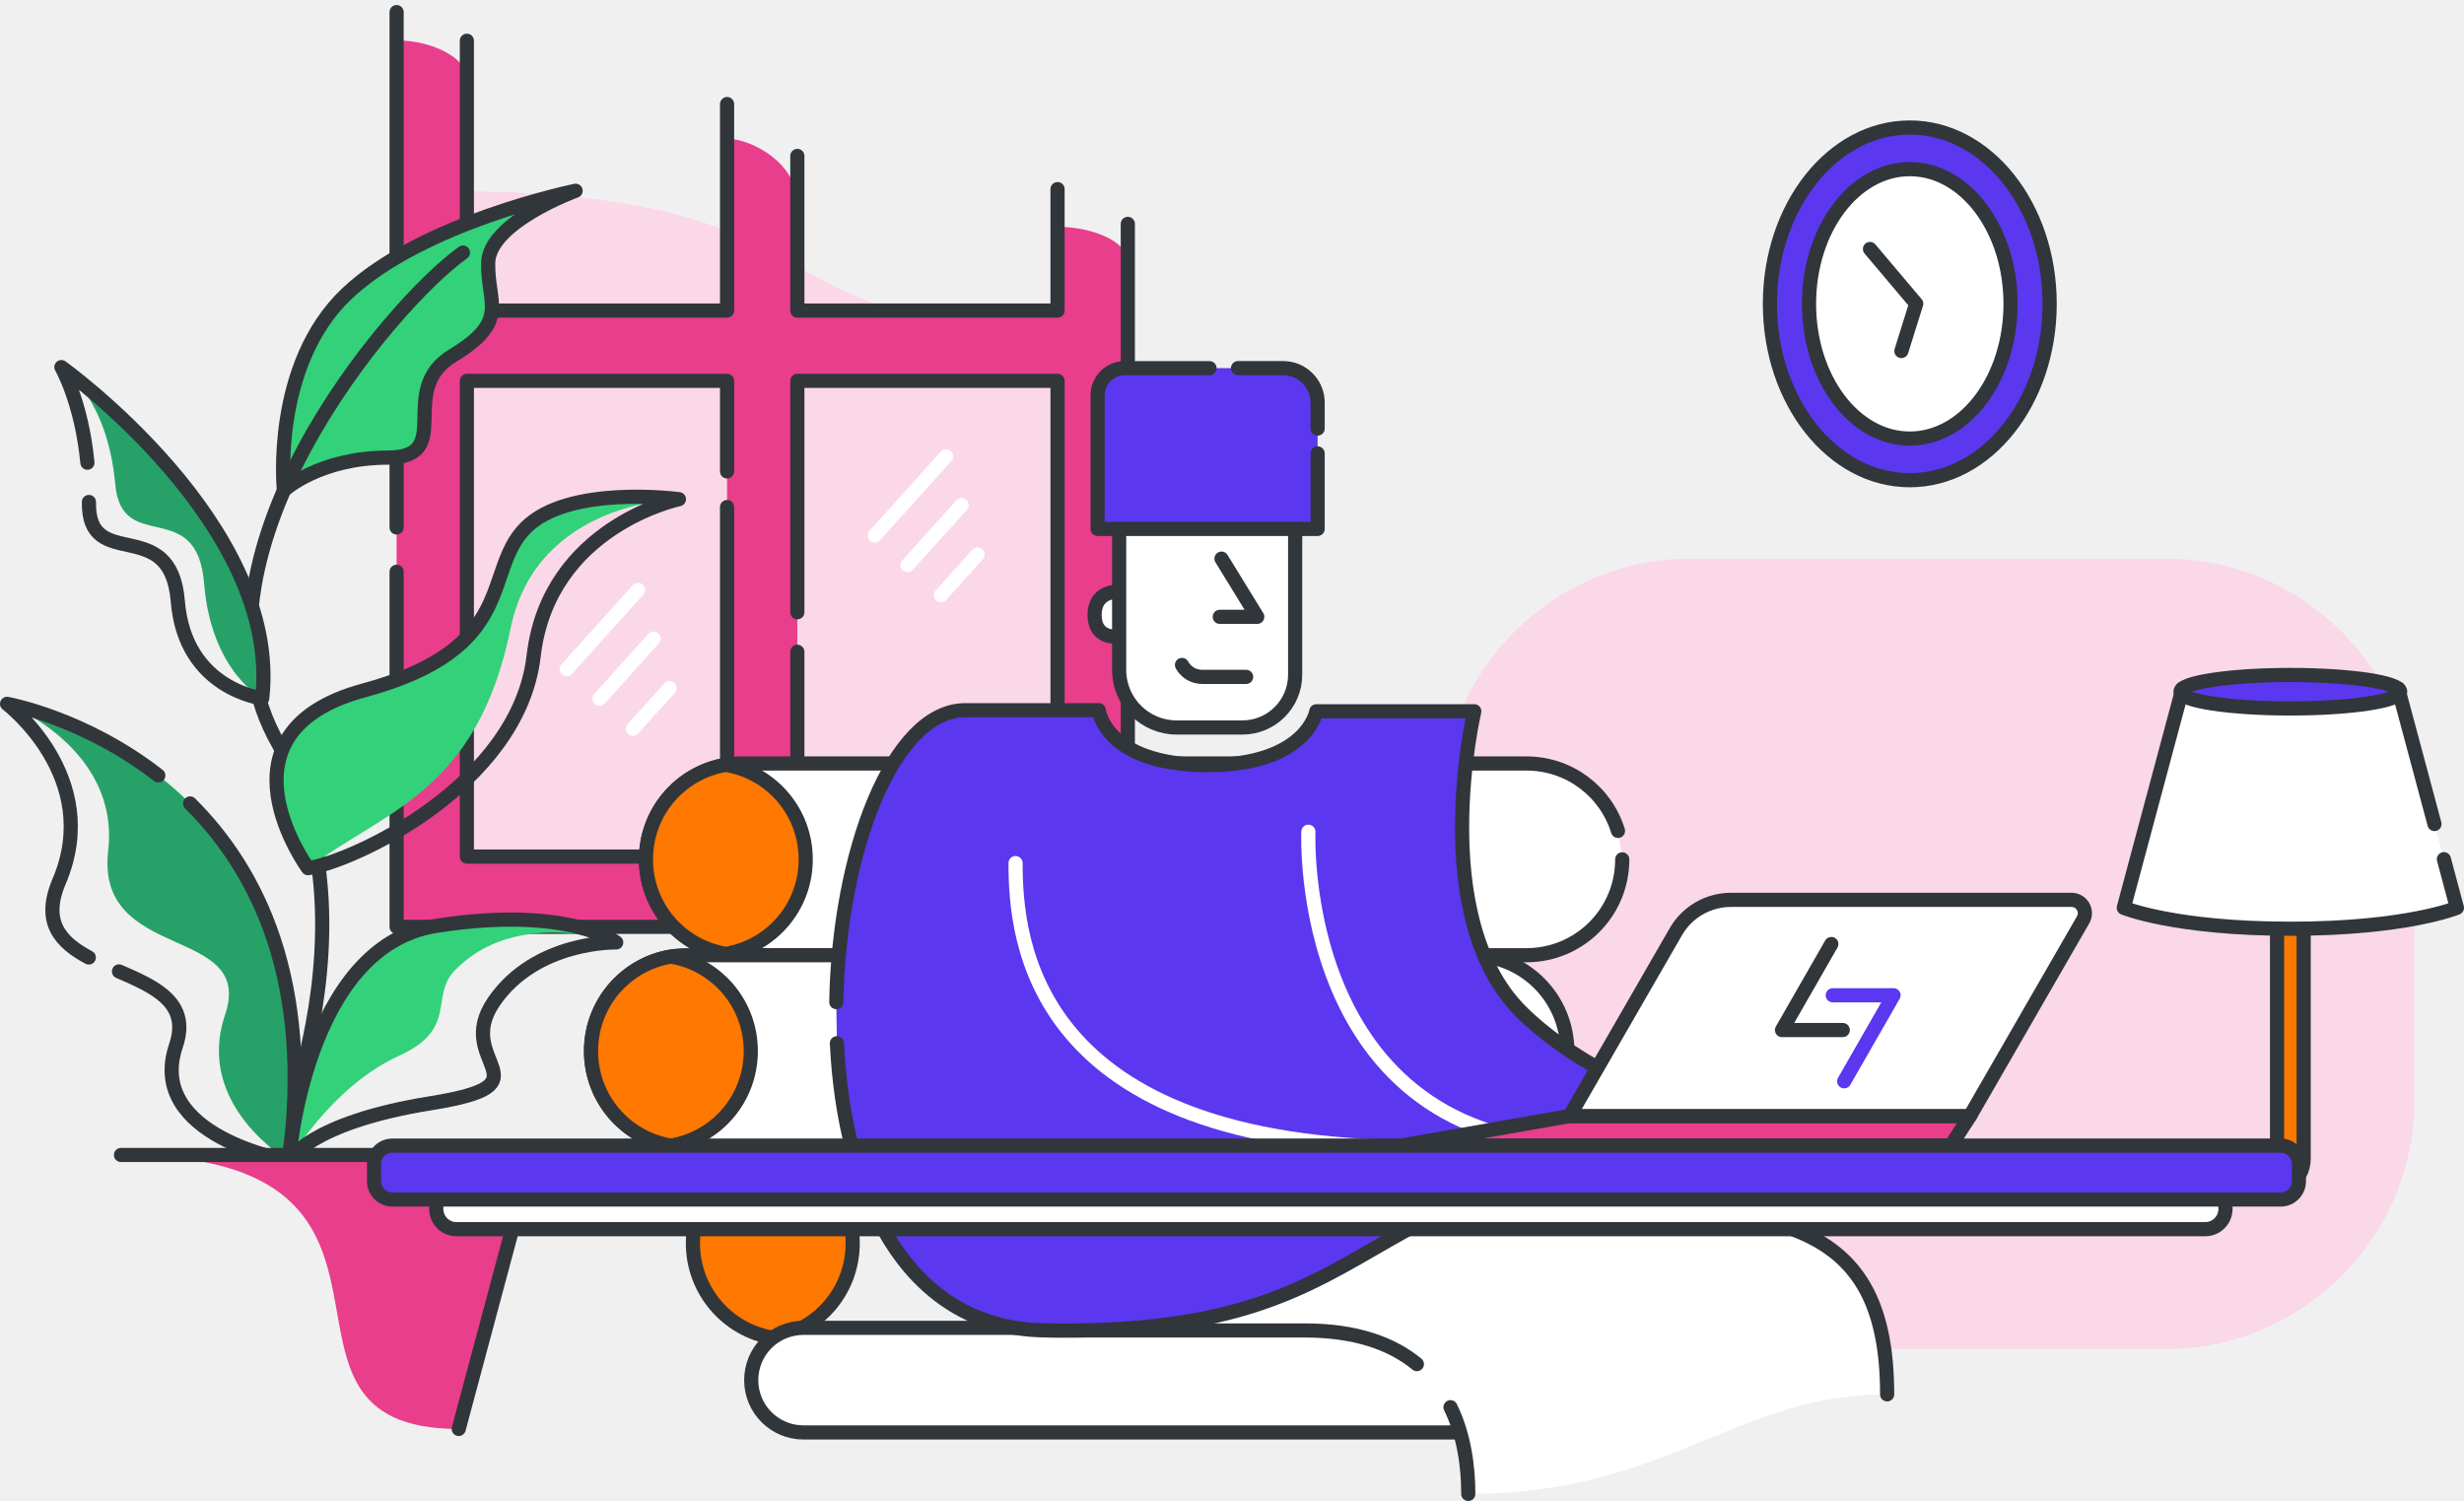
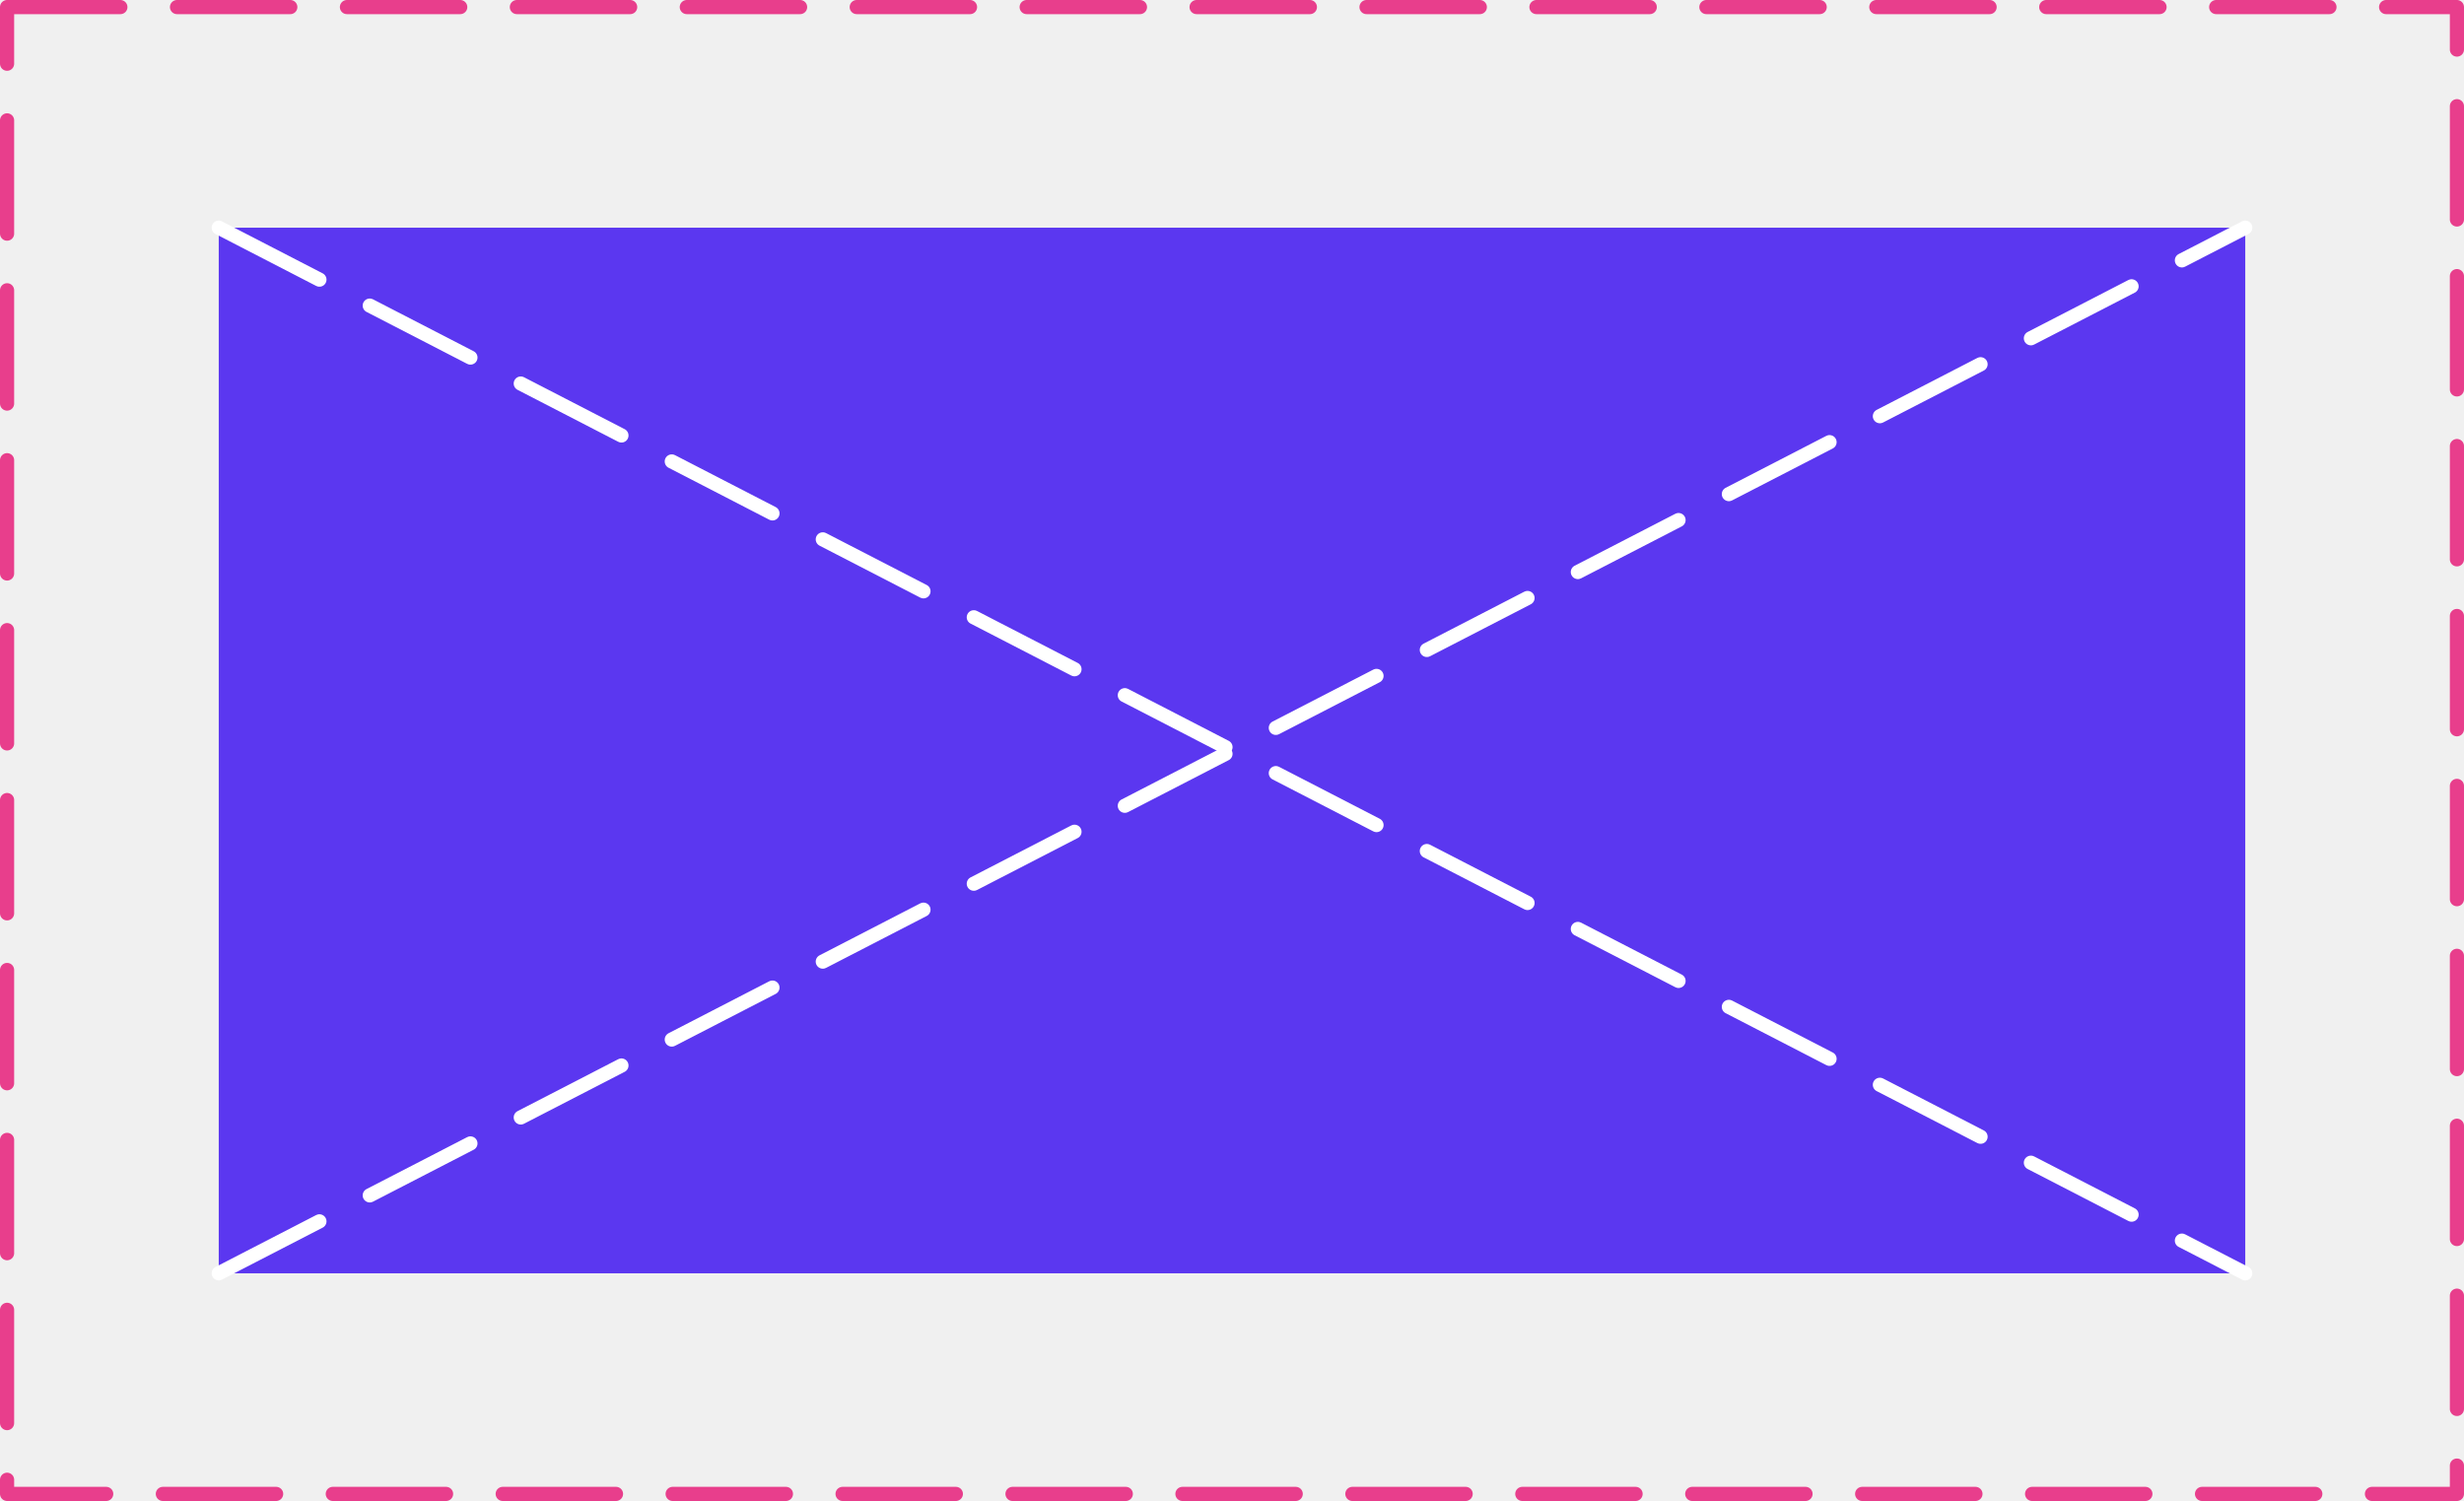
- <svg xmlns="http://www.w3.org/2000/svg" width="870" height="530" version="1.1" viewBox="0 0 870 530" id="svg132">
-   <defs id="defs6">
-     <style id="style4">.cls-1,.cls-3{fill:none;stroke:#2e186a;stroke-linecap:round;stroke-linejoin:round;}.cls-1{stroke-width:6px;}.cls-2{fill:#fe7624;}.cls-3{stroke-width:8px;}.cls-4{fill:#2e186a;}</style>
+ <svg xmlns="http://www.w3.org/2000/svg" width="870" height="530" version="1.1" viewBox="0 0 870 530">
+   <defs>
+     <style>.cls-1,.cls-3{fill:none;stroke:#2e186a;stroke-linecap:round;stroke-linejoin:round;}.cls-1{stroke-width:6px;}.cls-2{fill:#fe7624;}.cls-3{stroke-width:8px;}.cls-4{fill:#2e186a;}</style>
  </defs>
-   <g id="g962" style="display:inline">
-     <rect style="font-variation-settings:normal;vector-effect:none;fill:#fad8e8;fill-opacity:1;fill-rule:evenodd;stroke:none;stroke-width:5;stroke-linecap:round;stroke-linejoin:round;stroke-miterlimit:4;stroke-dasharray:none;stroke-dashoffset:0;stroke-opacity:1;paint-order:fill markers stroke;stop-color:#000000" id="rect1107" width="343.482" height="279.083" x="509.017" y="197.264" ry="87.901" rx="87.901" />
-     <g id="g1138" transform="translate(32.98543,-13.13678)">
-       <path style="font-variation-settings:normal;opacity:1;vector-effect:none;fill:#fad8e8;fill-opacity:1;stroke:none;stroke-width:5;stroke-linecap:round;stroke-linejoin:round;stroke-miterlimit:4;stroke-dasharray:none;stroke-dashoffset:0;stroke-opacity:1;paint-order:fill markers stroke;stop-color:#000000;stop-opacity:1" d="M 122.471,80.569 V 327.682 H 355.043 V 130.966 c -132.666,0 -80.609,-50.397 -232.572,-50.397 z" id="path1126" />
-       <path id="path1048" style="font-variation-settings:normal;vector-effect:none;fill:#e83e8c;fill-opacity:1;stroke:none;stroke-width:5;stroke-linecap:round;stroke-linejoin:round;stroke-miterlimit:4;stroke-dasharray:none;stroke-dashoffset:0;stroke-opacity:1;paint-order:fill markers stroke;stop-color:#000000" d="m 223.731,62.125 v 60.681 H 131.858 V 40.393 c 0,-6.135 -11.311,-12.985 -24.812,-12.985 v 95.398 24.814 167.971 24.812 H 365.229 V 315.592 105.872 c 0,-8.151 -13.745,-12.651 -24.812,-12.651 v 29.586 H 248.544 V 84.954 c 0,-14.148 -16.123,-22.828 -24.812,-22.828 z m -91.873,85.496 h 91.873 V 315.592 h -91.873 z m 116.686,0 h 91.873 V 315.592 h -91.873 z" />
-       <path id="path1503" style="font-variation-settings:normal;opacity:1;vector-effect:none;fill:none;fill-opacity:1;stroke:#ffffff;stroke-width:5;stroke-linecap:round;stroke-linejoin:round;stroke-miterlimit:4;stroke-dasharray:none;stroke-dashoffset:0;stroke-opacity:1;paint-order:fill markers stroke;stop-color:#000000;stop-opacity:1" d="m 312.184,208.943 -12.931,14.356 m 7.298,-31.821 -19.093,21.196 m 13.604,-38.405 -25.192,27.967" />
-       <path id="path1506" style="font-variation-settings:normal;opacity:1;vector-effect:none;fill:none;fill-opacity:1;stroke:#ffffff;stroke-width:5;stroke-linecap:round;stroke-linejoin:round;stroke-miterlimit:4;stroke-dasharray:none;stroke-dashoffset:0;stroke-opacity:1;paint-order:fill markers stroke;stop-color:#000000;stop-opacity:1" d="m 203.43,256.103 -12.931,14.356 m 7.298,-31.821 -19.093,21.196 m 13.604,-38.405 -25.192,27.967" />
-       <path id="path1709" style="font-variation-settings:normal;vector-effect:none;fill:none;fill-opacity:1;stroke:#31363b;stroke-width:5;stroke-linecap:round;stroke-linejoin:round;stroke-miterlimit:4;stroke-dasharray:none;stroke-dashoffset:0;stroke-opacity:1;paint-order:fill markers stroke;stop-color:#000000" d="M 340.417,79.912 V 122.807 H 248.544 V 68.2 m -24.812,-18.319 V 122.807 H 131.858 V 27.523 m -24.812,-10.115 v 105.398 24.814 51.77 m 0,15.633 V 315.592 340.404 H 365.229 V 315.592 92.187 M 223.731,192.172 V 315.592 H 131.858 V 147.621 h 91.873 v 31.974 m 24.812,49.733 v -81.707 h 91.873 V 315.592 h -91.873 v -72.314" />
-     </g>
-     <g id="g1173" transform="translate(55.32621)">
-       <rect style="font-variation-settings:normal;opacity:1;vector-effect:none;fill:#ff7800;fill-opacity:1;stroke:#31363b;stroke-width:5;stroke-linecap:round;stroke-linejoin:round;stroke-miterlimit:4;stroke-dasharray:none;stroke-dashoffset:0;stroke-opacity:1;paint-order:fill markers stroke;stop-color:#000000;stop-opacity:1" id="rect1168" width="9.403" height="119.274" x="748.659" y="297.501" ry="7.68" />
-       <path id="path1149" style="font-variation-settings:normal;opacity:1;vector-effect:none;fill:#ffffff;fill-opacity:1;stroke:none;stroke-width:5;stroke-linecap:round;stroke-linejoin:round;stroke-miterlimit:4;stroke-dasharray:none;stroke-dashoffset:0;stroke-opacity:1;paint-order:fill markers stroke;stop-color:#000000;stop-opacity:1" d="m 715.297,243.102 -20.75,77.443 c 0,0 17.793,7.396 58.813,7.396 41.02,0 58.813,-7.396 58.813,-7.396 l -20.75,-77.443 z" />
-       <path id="path1711" style="font-variation-settings:normal;opacity:1;vector-effect:none;fill:none;fill-opacity:1;stroke:#31363b;stroke-width:5;stroke-linecap:round;stroke-linejoin:round;stroke-miterlimit:4;stroke-dasharray:none;stroke-dashoffset:0;stroke-opacity:1;paint-order:fill markers stroke;stop-color:#000000;stop-opacity:1" d="m 804.246,290.955 -12.822,-47.854 h -76.127 l -20.75,77.443 c 0,0 17.793,7.396 58.813,7.396 41.02,0 58.813,-7.396 58.813,-7.396 l -4.598,-17.16" />
-       <ellipse style="font-variation-settings:normal;opacity:1;vector-effect:none;fill:#5b37f0;fill-opacity:1;stroke:#31363b;stroke-width:5;stroke-linecap:round;stroke-linejoin:round;stroke-miterlimit:4;stroke-dasharray:none;stroke-dashoffset:0;stroke-opacity:1;paint-order:fill markers stroke;stop-color:#000000;stop-opacity:1" id="path1147" cx="753.36" cy="244.244" rx="38.795" ry="5.912" />
-     </g>
-     <g id="g1077" transform="translate(13.36791,2.511145)">
-       <path style="font-variation-settings:normal;vector-effect:none;fill:#ff7800;fill-opacity:1;stroke:#31363b;stroke-width:5;stroke-linecap:round;stroke-linejoin:round;stroke-miterlimit:4;stroke-dasharray:none;stroke-dashoffset:0;stroke-opacity:1;paint-order:fill markers stroke;stop-color:#000000" d="m 259.498,403.095 c -16.045,2.675 -28.205,16.55 -28.205,33.377 -1e-5,16.827 12.16,30.702 28.205,33.377 16.045,-2.675 28.203,-16.55 28.203,-33.377 0,-16.827 -12.158,-30.702 -28.203,-33.377 z" id="path1199" />
-       <g id="g1209" transform="matrix(1,0,0,1.000009,61.60805,238.5663)" style="font-variation-settings:normal;opacity:1;vector-effect:none;fill:#ffffff;fill-opacity:1;stroke:#31363b;stroke-width:5;stroke-linecap:round;stroke-linejoin:round;stroke-miterlimit:4;stroke-dasharray:none;stroke-dashoffset:0;stroke-opacity:1;paint-order:fill markers stroke;stop-color:#000000;stop-opacity:1">
-         <path id="rect1207" style="font-variation-settings:normal;opacity:1;vector-effect:none;fill:#ffffff;fill-opacity:1;stroke:#31363b;stroke-width:5;stroke-linecap:round;stroke-linejoin:round;stroke-miterlimit:4;stroke-dasharray:none;stroke-dashoffset:0;stroke-opacity:1;paint-order:fill markers stroke;stop-color:#000000;stop-opacity:1" d="m 208.742,227.777 h 309.072 c 10.232,0 18.47,8.237 18.47,18.47 0,10.232 -8.237,18.47 -18.47,18.47 H 303.99 208.742 c -10.232,0 -18.47,-8.237 -18.47,-18.47 0,-10.232 8.237,-18.47 18.47,-18.47 z" />
-       </g>
-       <g id="g1191" transform="translate(23.78993,38.64919)">
-         <path id="rect1025" style="font-variation-settings:normal;opacity:1;vector-effect:none;fill:#ffffff;fill-opacity:1;stroke:#31363b;stroke-width:5;stroke-linecap:round;stroke-linejoin:round;stroke-miterlimit:4;stroke-dasharray:none;stroke-dashoffset:0;stroke-opacity:1;paint-order:fill markers stroke;stop-color:#000000;stop-opacity:1" d="m 535.633,262.277 c 0,18.753 -15.098,33.851 -33.851,33.851 H 224.773 c -18.753,0 -33.851,-15.098 -33.851,-33.851 0,-18.753 15.098,-33.851 33.851,-33.851 h 277.009 c 15.252,0 28.085,9.986 32.346,23.803" />
-         <path style="font-variation-settings:normal;opacity:1;vector-effect:none;fill:#ff7800;fill-opacity:1;stroke:#31363b;stroke-width:5;stroke-linecap:round;stroke-linejoin:round;stroke-miterlimit:4;stroke-dasharray:none;stroke-dashoffset:0;stroke-opacity:1;paint-order:fill markers stroke;stop-color:#000000;stop-opacity:1" d="m 219.127,228.9 c -16.045,2.675 -28.205,16.55 -28.205,33.377 -10e-6,16.827 12.16,30.702 28.205,33.377 16.045,-2.675 28.203,-16.55 28.203,-33.377 0,-16.827 -12.158,-30.702 -28.203,-33.377 z" id="rect1103" />
-       </g>
-       <g id="g1197" transform="translate(4.392539,106.3512)">
-         <rect style="font-variation-settings:normal;opacity:1;vector-effect:none;fill:#ffffff;fill-opacity:1;stroke:#31363b;stroke-width:5;stroke-linecap:round;stroke-linejoin:round;stroke-miterlimit:4;stroke-dasharray:none;stroke-dashoffset:0;stroke-opacity:1;paint-order:fill markers stroke;stop-color:#000000;stop-opacity:1" id="rect1195" width="344.711" height="67.702" x="190.922" y="228.426" ry="33.851" />
-         <path style="font-variation-settings:normal;opacity:1;vector-effect:none;fill:#ff7800;fill-opacity:1;stroke:#31363b;stroke-width:5;stroke-linecap:round;stroke-linejoin:round;stroke-miterlimit:4;stroke-dasharray:none;stroke-dashoffset:0;stroke-opacity:1;paint-order:fill markers stroke;stop-color:#000000;stop-opacity:1" d="m 219.127,228.9 c -16.045,2.675 -28.205,16.55 -28.205,33.377 -10e-6,16.827 12.16,30.702 28.205,33.377 16.045,-2.675 28.203,-16.55 28.203,-33.377 0,-16.827 -12.158,-30.702 -28.203,-33.377 z" id="path1193" />
-       </g>
-     </g>
-     <g id="g1174" transform="translate(-3.0002988e-7,2.511145)">
-       <path style="font-variation-settings:normal;vector-effect:none;fill:#ffffff;fill-opacity:1;stroke:none;stroke-width:5;stroke-linecap:round;stroke-linejoin:round;stroke-miterlimit:4;stroke-dasharray:none;stroke-dashoffset:0;stroke-opacity:1;paint-order:fill markers stroke;stop-color:#000000" d="m 666.322,489.835 c 0,-59.274 -35.44,-66.001 -104.69,-66.001 h -191.101 l -0.049,43.438 h 90.227 c 48.789,0 57.716,33.933 57.716,57.716 70.353,0 94.103,-35.154 147.896,-35.154 z" id="path1120" />
-       <path style="font-variation-settings:normal;vector-effect:none;fill:none;fill-opacity:1;stroke:#31363b;stroke-width:5;stroke-linecap:round;stroke-linejoin:round;stroke-miterlimit:4;stroke-dasharray:none;stroke-dashoffset:0;stroke-opacity:1;paint-order:fill markers stroke;stop-color:#000000" d="m 666.322,489.835 c 0,-59.274 -35.44,-66.001 -104.69,-66.001 h -191.101 l -0.049,43.438 h 90.227 c 18.204,0 30.858,4.724 39.57,11.882 m 11.871,15.222 c 4.845,9.946 6.276,21.092 6.276,30.612" id="path1175" />
-       <path style="font-variation-settings:normal;vector-effect:none;fill:#5b37f0;fill-opacity:1;stroke:#31363b;stroke-width:5;stroke-linecap:round;stroke-linejoin:round;stroke-miterlimit:4;stroke-dasharray:none;stroke-dashoffset:0;stroke-opacity:1;paint-order:fill markers stroke;stop-color:#000000" d="m 295.282,351.319 c 0.908,-52.519 19.853,-103.056 45.551,-103.056 h 47.136 c 0,0 2.102,19.128 37.82,19.384 35.718,0.255 38.977,-19.001 38.977,-19.001 h 55.779 c 0,0 -16.975,72.491 16.446,105.965 33.422,33.473 101.288,47.395 101.288,47.395 -171.651,0 -134.021,67.847 -269.849,65.232 -49.695,-0.957 -70.468,-49.973 -72.929,-101.383" id="path997" />
-       <path style="font-variation-settings:normal;vector-effect:none;fill:#ffffff;fill-opacity:1;stroke:#31363b;stroke-width:5;stroke-linecap:round;stroke-linejoin:round;stroke-miterlimit:4;stroke-dasharray:none;stroke-dashoffset:0;stroke-opacity:1;paint-order:fill markers stroke;stop-color:#000000" d="m 394.635,206.41 c 0,0 -8.157,-0.345 -8.157,8.17 0,8.514 7.663,7.675 7.663,7.675" id="path989" />
-       <path id="rect912" style="font-variation-settings:normal;vector-effect:none;fill:#ffffff;fill-opacity:1;stroke:#31363b;stroke-width:5;stroke-linecap:round;stroke-linejoin:round;stroke-miterlimit:4;stroke-dasharray:none;stroke-dashoffset:0;stroke-opacity:1;paint-order:fill markers stroke;stop-color:#000000" d="m 457.299,162.819 v 72.925 a 18.622,18.622 135 0 1 -18.622,18.622 h -23.216 a 20.305,20.305 45 0 1 -20.305,-20.305 v -71.242 z" />
-       <path id="rect910" style="font-variation-settings:normal;vector-effect:none;fill:#5b37f0;fill-opacity:1;stroke:none;stroke-width:5;stroke-linecap:round;stroke-linejoin:round;stroke-miterlimit:4;stroke-dasharray:none;stroke-dashoffset:0;stroke-opacity:1;paint-order:fill markers stroke;stop-color:#000000" d="m 397.157,127.483 h 55.918 a 12.161,12.161 45 0 1 12.161,12.161 v 44.603 h -77.694 v -47.149 a 9.614,9.614 135 0 1 9.614,-9.614 z" />
-       <path style="font-variation-settings:normal;vector-effect:none;fill:#ffffff;fill-opacity:1;stroke:#31363b;stroke-width:5;stroke-linecap:round;stroke-linejoin:round;stroke-miterlimit:4;stroke-dasharray:none;stroke-dashoffset:0;stroke-opacity:1;paint-order:fill markers stroke;stop-color:#000000" d="m 431.289,194.743 12.624,20.55 h -13.225" id="path981" />
-       <path style="font-variation-settings:normal;vector-effect:none;fill:#000000;fill-opacity:0;stroke:#ffffff;stroke-width:5;stroke-linecap:round;stroke-linejoin:round;stroke-miterlimit:4;stroke-dasharray:none;stroke-dashoffset:0;stroke-opacity:1;paint-order:fill markers stroke;stop-color:#000000" d="m 358.58,302.246 c 0,26.572 4.929,100.388 142.282,100.388" id="path1012" />
-       <path style="font-variation-settings:normal;vector-effect:none;fill:#000000;fill-opacity:0;stroke:#ffffff;stroke-width:5;stroke-linecap:round;stroke-linejoin:round;stroke-miterlimit:4;stroke-dasharray:none;stroke-dashoffset:0;stroke-opacity:1;paint-order:fill markers stroke;stop-color:#000000" d="m 461.967,291.174 c 0,0 -4.825,110.831 99.252,110.831" id="path1020" />
-       <path style="font-variation-settings:normal;vector-effect:none;fill:#ffffff;fill-opacity:1;stroke:#31363b;stroke-width:5;stroke-linecap:round;stroke-linejoin:round;stroke-miterlimit:4;stroke-dasharray:none;stroke-dashoffset:0;stroke-opacity:1;paint-order:fill markers stroke;stop-color:#000000" d="m 439.99,236.498 h -15.355 c -5.292,0 -7.301,-4.216 -7.301,-4.216" id="path1135" />
-       <path id="path1728" style="font-variation-settings:normal;vector-effect:none;fill:none;fill-opacity:1;stroke:#31363b;stroke-width:5;stroke-linecap:round;stroke-linejoin:round;stroke-miterlimit:4;stroke-dasharray:none;stroke-dashoffset:0;stroke-opacity:1;paint-order:fill markers stroke;stop-color:#000000" d="m 437.118,127.483 h 15.958 c 6.716,0 12.161,5.445 12.161,12.161 v 9.172 m 0,8.769 v 26.663 h -77.694 v -47.149 c 0,-5.31 4.305,-9.614 9.614,-9.614 h 29.896" />
-     </g>
-     <g id="g908" transform="translate(106.6928,20.4604)">
-       <path style="font-variation-settings:normal;opacity:1;vector-effect:none;fill:#e83e8c;fill-opacity:1;stroke:#31363b;stroke-width:5;stroke-linecap:round;stroke-linejoin:round;stroke-miterlimit:4;stroke-dasharray:none;stroke-dashoffset:0;stroke-opacity:1;paint-order:fill markers stroke;stop-color:#000000;stop-opacity:1" d="m 387.974,384.056 h 194.133 l 6.771,-10.443 h -141.375 z" id="path857" />
-       <path style="font-variation-settings:normal;opacity:1;vector-effect:none;fill:#ffffff;fill-opacity:1;stroke:#31363b;stroke-width:5;stroke-linecap:round;stroke-linejoin:round;stroke-miterlimit:4;stroke-dasharray:none;stroke-dashoffset:0;stroke-opacity:1;paint-order:fill markers stroke;stop-color:#000000;stop-opacity:1" d="m 447.502,373.613 h 141.375 l 39.938,-69.278 a 4.705,4.705 59.982 0 0 -4.076,-7.055 H 504.479 A 22.45,22.45 149.982 0 0 485.029,308.518 Z" id="path877" />
-       <g id="g1614" transform="translate(-106.6928,-20.4604)">
-         <path style="font-variation-settings:normal;opacity:1;vector-effect:none;fill:none;fill-opacity:1;stroke:#31363b;stroke-width:5;stroke-linecap:round;stroke-linejoin:round;stroke-miterlimit:4;stroke-dasharray:none;stroke-dashoffset:0;stroke-opacity:1;paint-order:fill markers stroke;stop-color:#000000;stop-opacity:1" d="m 646.617,333.338 -17.424,30.374 h 21.46" id="path1603" />
-         <path style="font-variation-settings:normal;opacity:1;vector-effect:none;fill:none;fill-opacity:1;stroke:#5b37f0;stroke-width:5;stroke-linecap:round;stroke-linejoin:round;stroke-miterlimit:4;stroke-dasharray:none;stroke-dashoffset:0;stroke-opacity:1;paint-order:fill markers stroke;stop-color:#000000;stop-opacity:1" d="m 651.15,381.803 17.424,-30.374 h -21.46" id="path1610" />
-       </g>
-     </g>
-     <g id="g1103" transform="translate(10.44368,-17.2856)">
-       <ellipse style="font-variation-settings:normal;opacity:1;vector-effect:none;fill:#5b37f0;fill-opacity:1;fill-rule:evenodd;stroke:#31363b;stroke-width:5;stroke-linecap:round;stroke-linejoin:round;stroke-miterlimit:4;stroke-dasharray:none;stroke-dashoffset:0;stroke-opacity:1;paint-order:fill markers stroke;stop-color:#000000;stop-opacity:1" id="ellipse1061" cx="663.872" cy="124.579" rx="49.387" ry="62.27" />
-       <ellipse style="font-variation-settings:normal;opacity:1;vector-effect:none;fill:#ffffff;fill-opacity:1;fill-rule:evenodd;stroke:#31363b;stroke-width:5;stroke-linecap:round;stroke-linejoin:round;stroke-miterlimit:4;stroke-dasharray:none;stroke-dashoffset:0;stroke-opacity:1;paint-order:fill markers stroke;stop-color:#000000;stop-opacity:1" id="path1054" cx="663.872" cy="124.579" rx="35.578" ry="47.567" />
-       <path style="font-variation-settings:normal;opacity:1;vector-effect:none;fill:none;fill-opacity:1;stroke:#31363b;stroke-width:5;stroke-linecap:round;stroke-linejoin:round;stroke-miterlimit:4;stroke-dasharray:none;stroke-dashoffset:0;stroke-opacity:1;paint-order:fill markers stroke;stop-color:#000000;stop-opacity:1" d="m 660.912,141.229 5.223,-16.712 -16.318,-19.318" id="path1063" />
-     </g>
-     <g id="g1152" transform="translate(-10.86916)">
-       <path style="font-variation-settings:normal;opacity:1;vector-effect:none;fill:#26a269;fill-opacity:1;stroke:none;stroke-width:5;stroke-linecap:round;stroke-linejoin:round;stroke-miterlimit:4;stroke-dasharray:none;stroke-dashoffset:0;stroke-opacity:1;paint-order:fill markers stroke;stop-color:#000000;stop-opacity:1" d="M 112.875,409.902 C 131.78,269.606 13.368,248.526 13.368,248.526 c 0,0 39.886,15.456 35.701,51.858 -4.563,39.691 52.087,25.951 41.256,58.014 -10.831,32.063 22.548,51.504 22.548,51.504 z" id="path992" />
-       <path style="font-variation-settings:normal;opacity:1;vector-effect:none;fill:none;fill-opacity:1;stroke:#31363b;stroke-width:5;stroke-linecap:round;stroke-linejoin:round;stroke-miterlimit:4;stroke-dasharray:none;stroke-dashoffset:0;stroke-opacity:1;paint-order:fill markers stroke;stop-color:#000000;stop-opacity:1" d="m 52.89,343.006 c 12.852,5.536 25.214,11.124 20.107,26.242 -10.831,32.063 39.878,40.654 39.878,40.654 8.542,-63.387 -10.948,-102.439 -34.882,-126.205 M 66.762,273.816 C 40.532,253.362 13.368,248.526 13.368,248.526 c 0,0 34.028,25.951 18.372,62.708 -6.181,14.512 0.638,21.61 10.488,26.86" id="path868" />
-       <path style="font-variation-settings:normal;opacity:1;vector-effect:none;fill:#33d17a;fill-opacity:1;stroke:none;stroke-width:5;stroke-linecap:round;stroke-linejoin:round;stroke-miterlimit:4;stroke-dasharray:none;stroke-dashoffset:0;stroke-opacity:1;paint-order:fill markers stroke;stop-color:#000000;stop-opacity:1" d="m 112.875,409.902 c 0,0 5.435,-75.672 52.009,-82.979 46.573,-7.307 63.558,5.846 63.558,5.846 0,0 -35.511,-12.496 -57.06,9.964 -8.799,9.171 1.312,20.534 -19.545,30.026 -24.206,11.015 -38.962,37.144 -38.962,37.144 z" id="path994" />
-       <path style="font-variation-settings:normal;opacity:1;vector-effect:none;fill:none;fill-opacity:1;stroke:#31363b;stroke-width:5;stroke-linecap:round;stroke-linejoin:round;stroke-miterlimit:4;stroke-dasharray:none;stroke-dashoffset:0;stroke-opacity:1;paint-order:fill markers stroke;stop-color:#000000;stop-opacity:1" d="m 112.875,409.902 c 0,0 5.435,-75.672 52.009,-82.979 46.573,-7.307 63.558,5.846 63.558,5.846 0,0 -28.358,-0.709 -43.176,20.903 -14.819,21.611 20.874,28.963 -22.253,35.871 -43.127,6.909 -50.138,20.359 -50.138,20.359 z" id="path932" />
-       <path style="font-variation-settings:normal;opacity:1;vector-effect:none;fill:#33d17a;fill-opacity:1;stroke:#31363b;stroke-width:5;stroke-linecap:round;stroke-linejoin:round;stroke-miterlimit:4;stroke-dasharray:none;stroke-dashoffset:0;stroke-opacity:1;paint-order:fill markers stroke;stop-color:#000000;stop-opacity:1" d="m 111.112,173.133 c 0,0 -4.546,-44.118 22.263,-69.466 26.81,-25.348 80.74,-36.305 80.74,-36.305 0,0 -30.688,11.136 -30.886,25.551 -0.198,14.415 7.644,20.441 -12.541,32.67 -20.185,12.229 1.302,35.95 -22.931,36 -24.233,0.051 -36.645,11.55 -36.645,11.55 z" id="path960" />
-       <path style="font-variation-settings:normal;opacity:1;vector-effect:none;fill:none;fill-opacity:1;stroke:#31363b;stroke-width:5;stroke-linecap:round;stroke-linejoin:round;stroke-miterlimit:4;stroke-dasharray:none;stroke-dashoffset:0;stroke-opacity:1;paint-order:fill markers stroke;stop-color:#000000;stop-opacity:1" d="M 174.338,89.194 C 148.748,107.335 72.168,197.902 109.188,262.708 c 25.117,43.969 12.8,96.542 9.699,110.094 -3.102,13.551 -2.659,14.703 -2.659,14.703" id="path974" />
-       <path style="font-variation-settings:normal;opacity:1;vector-effect:none;fill:#26a269;fill-opacity:1;stroke:none;stroke-width:5;stroke-linecap:round;stroke-linejoin:round;stroke-miterlimit:4;stroke-dasharray:none;stroke-dashoffset:0;stroke-opacity:1;paint-order:fill markers stroke;stop-color:#000000;stop-opacity:1" d="m 103.458,246.585 c 0,0 -18.012,-9.415 -20.515,-40.522 -2.503,-31.107 -29.125,-9.783 -31.38,-35.048 -2.773,-31.076 -19.017,-41.39 -19.017,-41.39 0,0 77.831,55.649 70.912,116.96 z" id="path990" />
-       <path style="font-variation-settings:normal;opacity:1;vector-effect:none;fill:none;fill-opacity:1;stroke:#31363b;stroke-width:5;stroke-linecap:round;stroke-linejoin:round;stroke-miterlimit:4;stroke-dasharray:none;stroke-dashoffset:0;stroke-opacity:1;paint-order:fill markers stroke;stop-color:#000000;stop-opacity:1" d="m 41.739,163.388 c -2.058,-21.447 -9.193,-33.763 -9.193,-33.763 0,0 77.831,55.649 70.912,116.96 0,0 -27.307,-3.183 -29.81,-34.29 -2.503,-31.107 -31.833,-9.687 -31.38,-35.048" id="path967" />
-       <path style="font-variation-settings:normal;opacity:1;vector-effect:none;fill:#33d17a;fill-opacity:1;stroke:none;stroke-width:5;stroke-linecap:round;stroke-linejoin:round;stroke-miterlimit:4;stroke-dasharray:none;stroke-dashoffset:0;stroke-opacity:1;paint-order:fill markers stroke;stop-color:#000000;stop-opacity:1" d="m 119.636,306.555 c 0,0 -35.201,-47.917 19.644,-62.752 54.844,-14.836 41.896,-41.894 57.109,-57.35 15.213,-15.456 54.204,-10.186 54.204,-10.186 0,0 -50.152,0.41 -59.411,45.524 -11.966,58.304 -44.553,64.317 -71.546,84.764 z" id="path982" />
-       <path style="font-variation-settings:normal;opacity:1;vector-effect:none;fill:none;fill-opacity:1;stroke:#31363b;stroke-width:5;stroke-linecap:round;stroke-linejoin:round;stroke-miterlimit:4;stroke-dasharray:none;stroke-dashoffset:0;stroke-opacity:1;paint-order:fill markers stroke;stop-color:#000000;stop-opacity:1" d="m 119.636,306.555 c 0,0 -35.201,-47.917 19.644,-62.752 54.844,-14.836 41.896,-41.894 57.109,-57.35 15.213,-15.456 54.204,-10.186 54.204,-10.186 0,0 -45.983,9.61 -51.3,55.357 -5.317,45.747 -63.805,72.584 -79.657,74.931 z" id="path953" />
-       <path style="font-variation-settings:normal;opacity:1;vector-effect:none;fill:#e83e8c;fill-opacity:1;stroke:none;stroke-width:5;stroke-linecap:round;stroke-linejoin:round;stroke-miterlimit:4;stroke-dasharray:none;stroke-dashoffset:0;stroke-opacity:1;paint-order:fill markers stroke;stop-color:#000000;stop-opacity:1" d="M 53.59,407.82 H 198.757 l -25.921,96.739 c -79.586,0 1.199,-96.739 -119.246,-96.739 z" id="path1118" />
-       <path style="font-variation-settings:normal;opacity:1;vector-effect:none;fill:none;fill-opacity:1;stroke:#31363b;stroke-width:5;stroke-linecap:round;stroke-linejoin:round;stroke-miterlimit:4;stroke-dasharray:none;stroke-dashoffset:0;stroke-opacity:1;paint-order:fill markers stroke;stop-color:#000000;stop-opacity:1" d="M 53.59,407.82 H 198.757 l -25.921,96.739" id="path1109" />
-     </g>
-     <g id="g1145" transform="translate(13.36791,2.511145)">
-       <rect style="font-variation-settings:normal;opacity:1;vector-effect:none;fill:#ffffff;fill-opacity:1;stroke:#31363b;stroke-width:5;stroke-linecap:round;stroke-linejoin:round;stroke-miterlimit:4;stroke-dasharray:none;stroke-dashoffset:0;stroke-opacity:1;paint-order:fill markers stroke;stop-color:#000000;stop-opacity:1" id="rect888" width="631.751" height="14.739" x="140.664" y="416.775" ry="7.152" />
-       <rect style="font-variation-settings:normal;opacity:1;vector-effect:none;fill:#5b37f0;fill-opacity:1;stroke:#31363b;stroke-width:5;stroke-linecap:round;stroke-linejoin:round;stroke-miterlimit:4;stroke-dasharray:none;stroke-dashoffset:0;stroke-opacity:1;paint-order:fill markers stroke;stop-color:#000000;stop-opacity:1" id="rect886" width="679.631" height="19.039" x="118.707" y="402.005" ry="6.451" />
-     </g>
-   </g>
+   <rect x="2.5" y="2.5" width="865" height="525" fill="none" stop-color="#000000" stroke="#e83e8c" stroke-dasharray="40, 20" stroke-linecap="round" stroke-linejoin="round" stroke-width="5" style="paint-order:fill markers stroke" />
+   <rect x="77.235" y="80.397" width="715.53" height="369.21" fill="#5b37f0" stop-color="#000000" style="paint-order:fill markers stroke" />
+   <path d="m77.235 449.6 715.53-369.21" fill="none" stop-color="#000000" stroke="#fff" stroke-dasharray="40, 20" stroke-linecap="round" stroke-linejoin="round" stroke-width="5" style="font-variation-settings:normal;paint-order:fill markers stroke" />
+   <path d="m77.235 80.397 715.53 369.21" fill="none" stop-color="#000000" stroke="#fff" stroke-dasharray="40, 20" stroke-linecap="round" stroke-linejoin="round" stroke-width="5" style="font-variation-settings:normal;paint-order:fill markers stroke" />
</svg>
